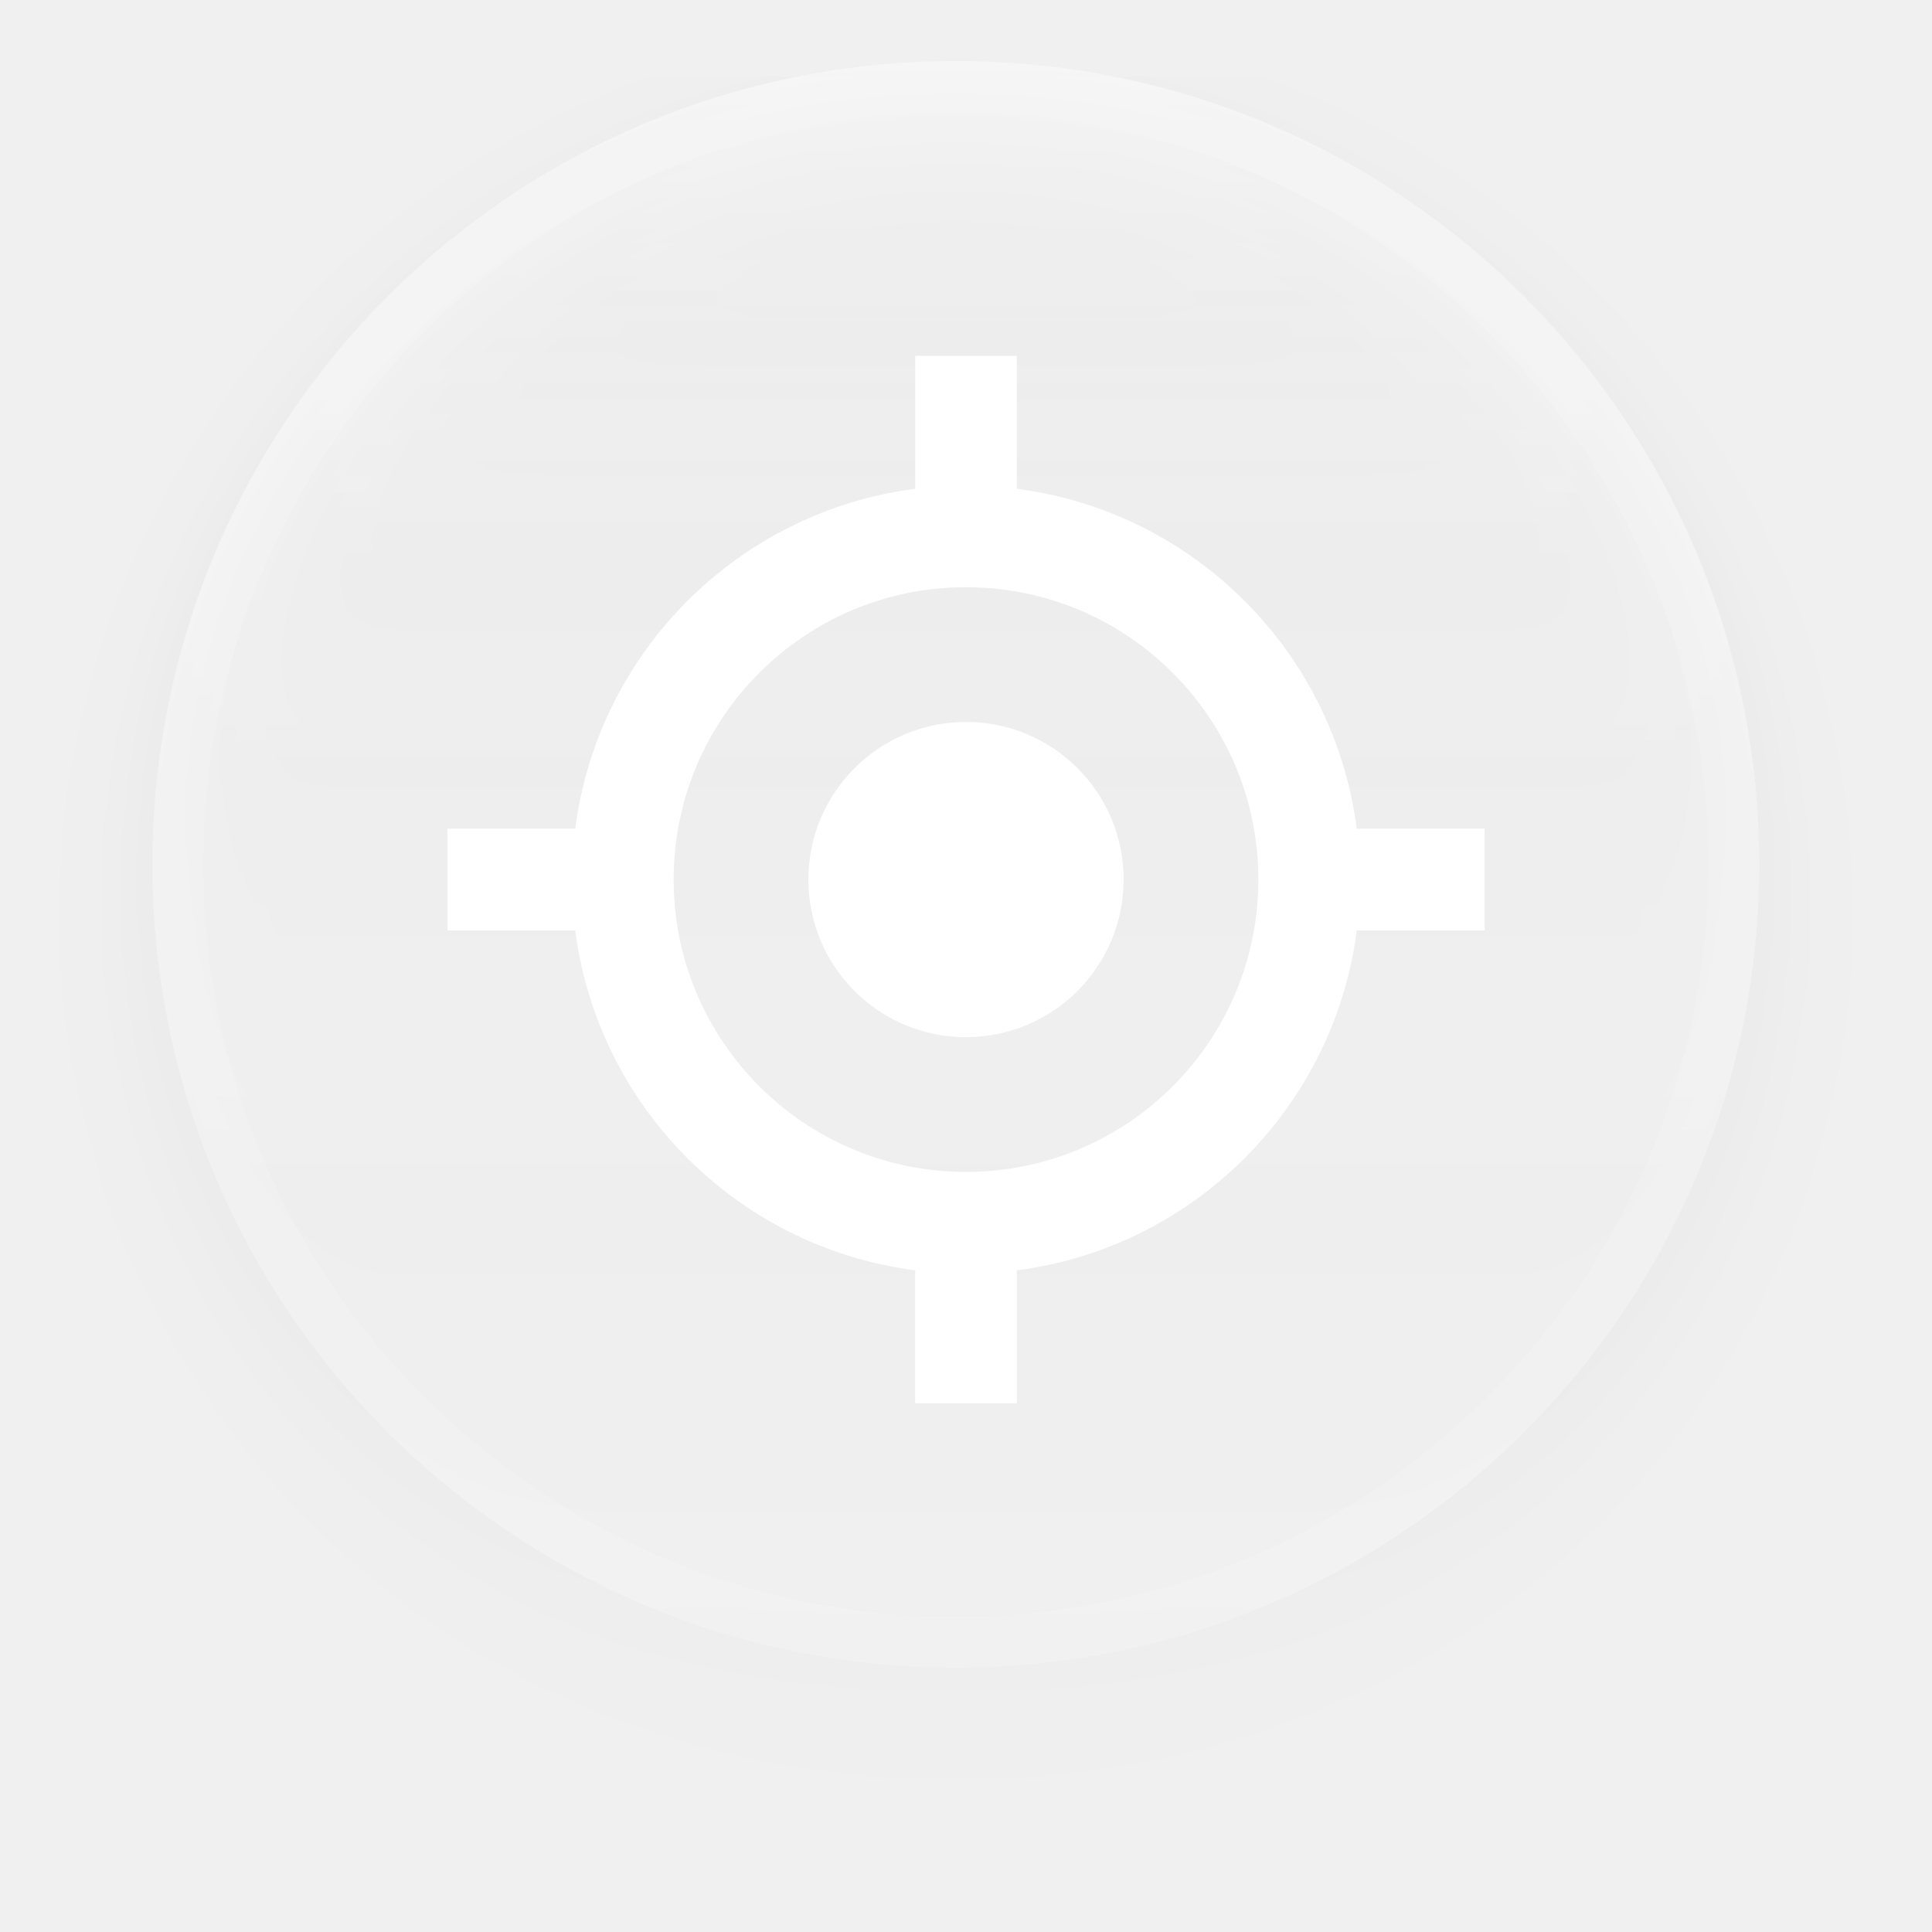
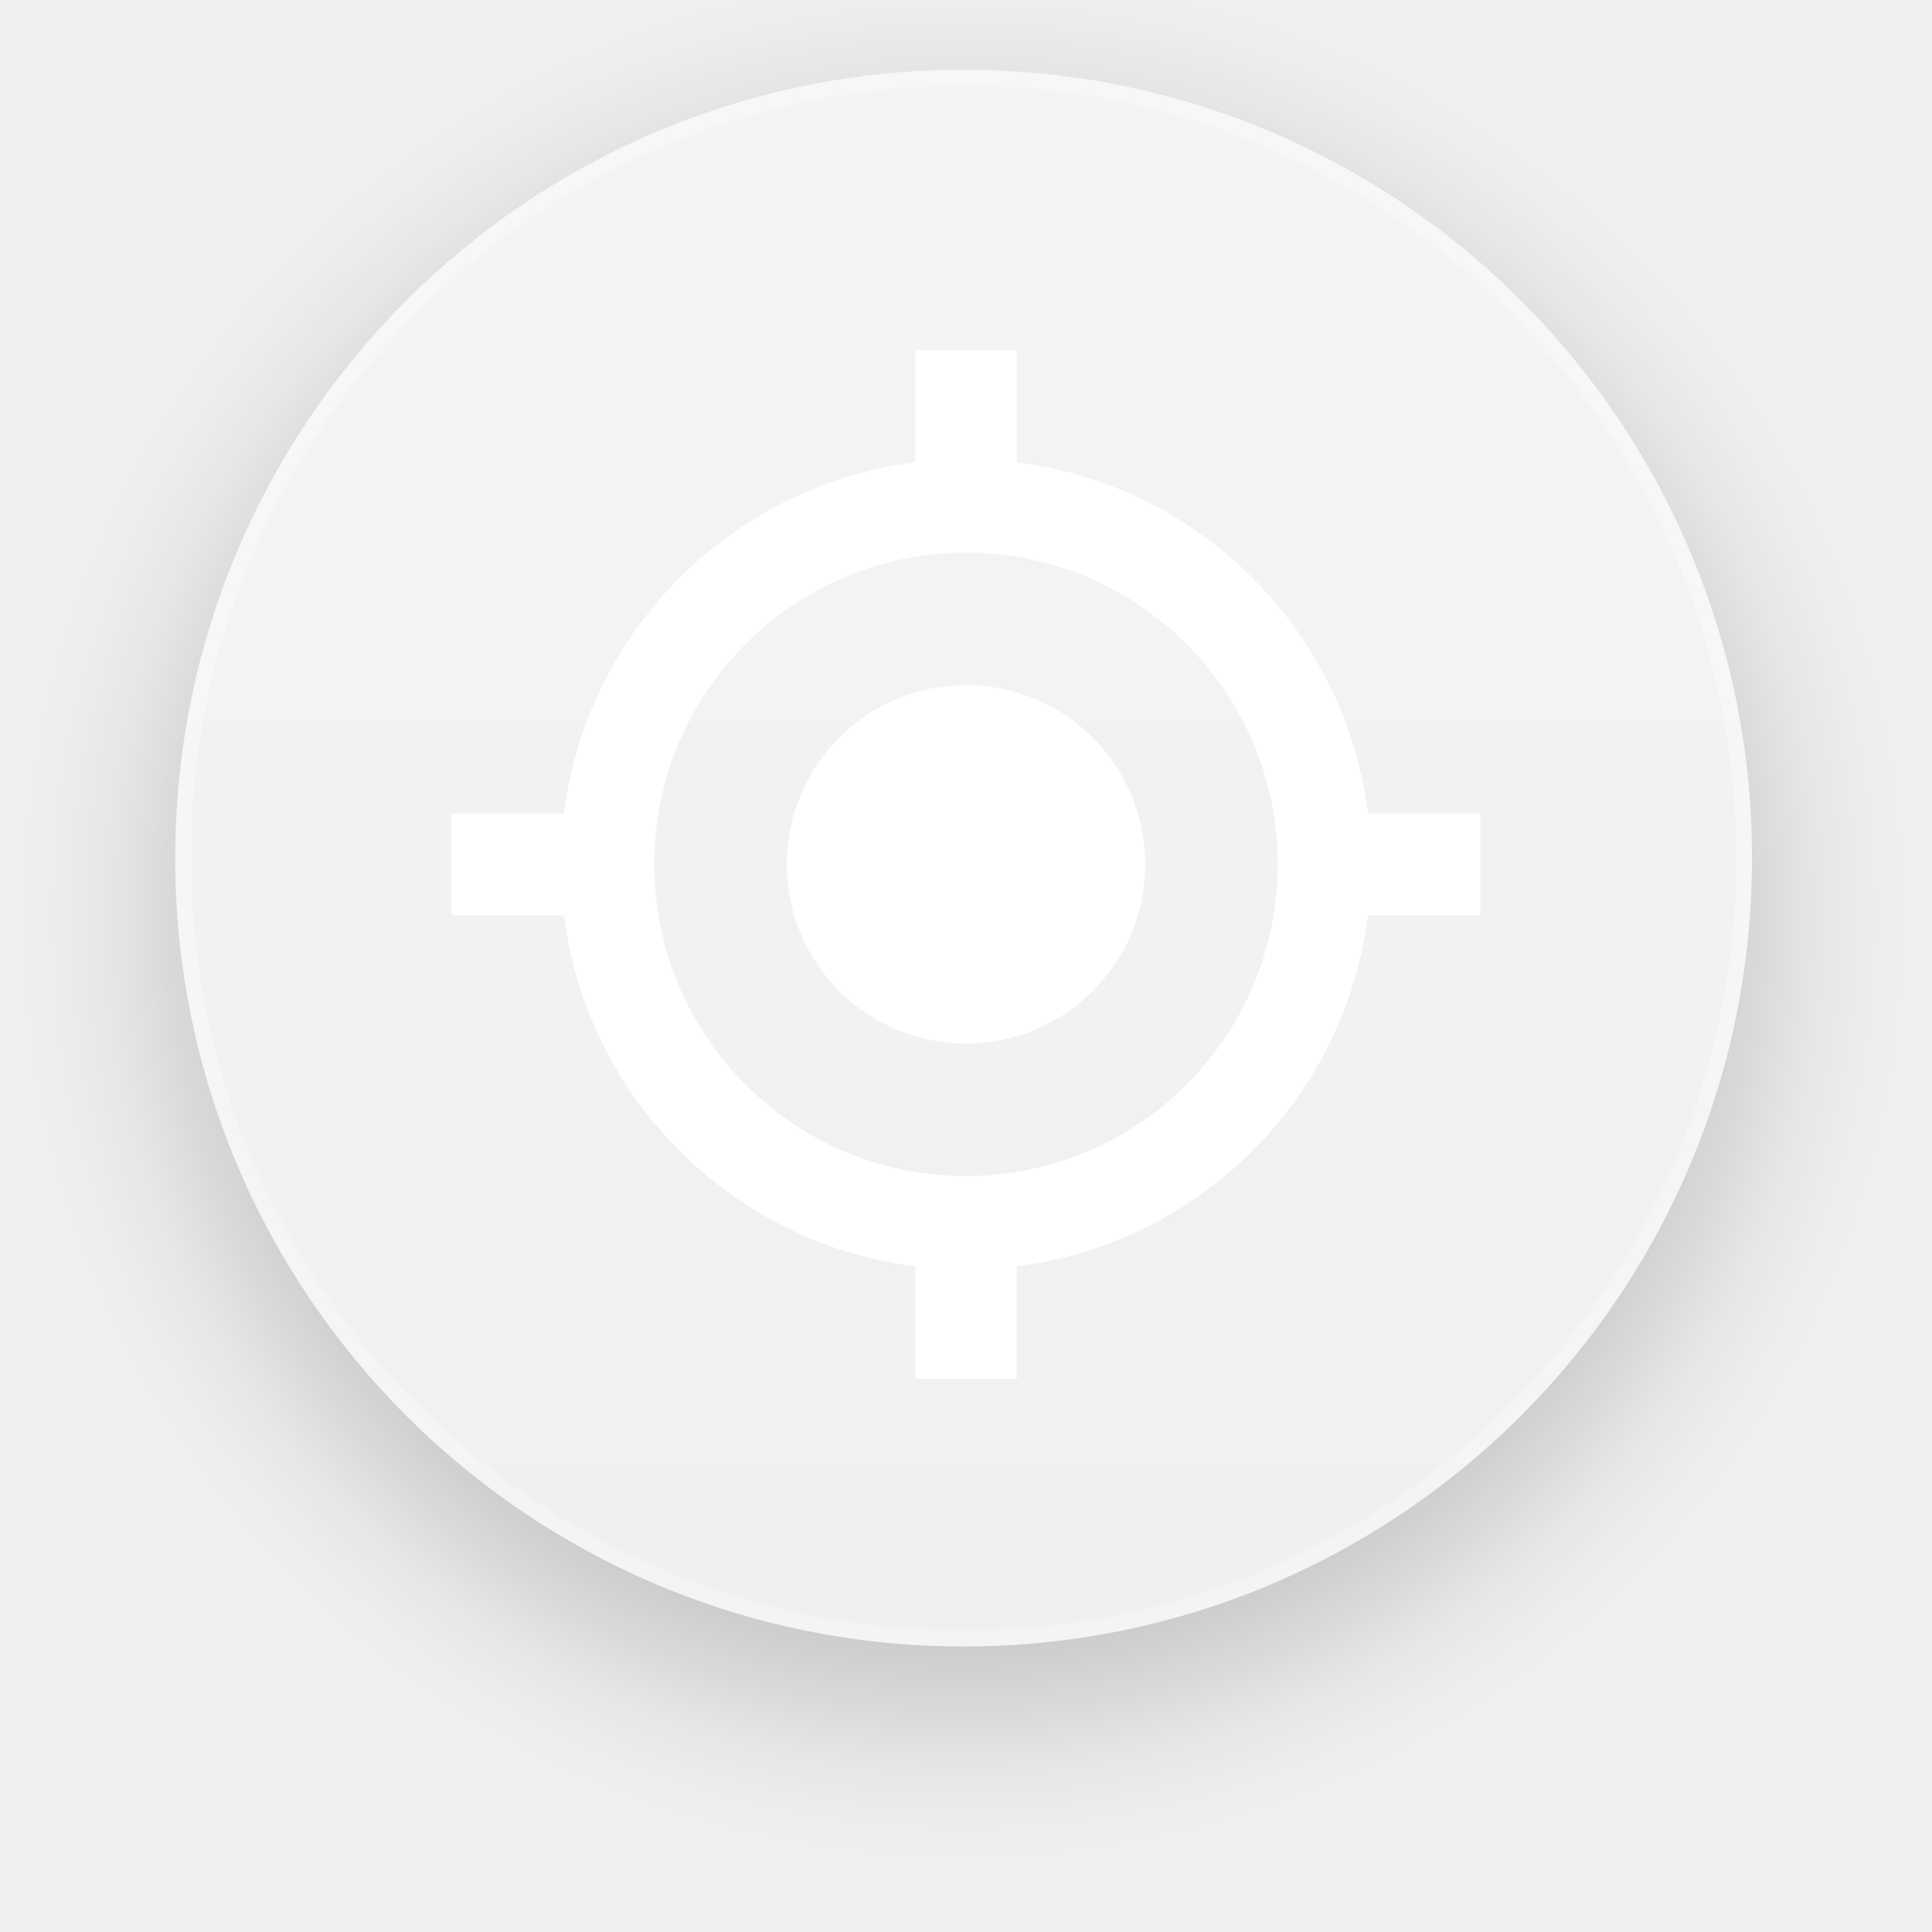
<svg xmlns="http://www.w3.org/2000/svg" xmlns:ns1="urn:gallery3d:art" viewBox="0 0 38 38" ns1:outputs="drawable=38x38">
  <defs>
+     <filter id="soft" x="-50%" y="-50%" width="200%" height="200%">
+       <feGaussianBlur stdDeviation="1.575" />
+     </filter>
    <linearGradient id="glass" x1="0" y1="0" x2="0" y2="1">
-       <stop offset="0" stop-color="#ffffff" stop-opacity="0.3" />
-       <stop offset="0.45" stop-color="#ffffff" stop-opacity="0.12" />
-       <stop offset="1" stop-color="#ffffff" stop-opacity="0.02" />
+       <stop offset="0" stop-color="#ffffff" stop-opacity="0.285" />
+       <stop offset="1" stop-color="#ffffff" stop-opacity="0.000" />
    </linearGradient>
-     <filter id="drop" x="-30%" y="-30%" width="160%" height="160%">
-       <feDropShadow dx="0" dy="1.5" stdDeviation="1.2" flood-color="#000000" flood-opacity="0.3" />
-     </filter>
+     <mask id="outside" maskUnits="userSpaceOnUse" x="0" y="0" width="38" height="38">
+       <rect width="38" height="38" fill="#ffffff" />
+       <circle cx="18.953" cy="16.878" r="15.506" fill="#000000" />
+     </mask>
  </defs>
-   <circle cx="18.8" cy="17" r="15.8" fill="url(#glass)" filter="url(#drop)" />
-   <circle cx="18.8" cy="17" r="15.3" fill="none" stroke="#ffffff" stroke-opacity="0.12" stroke-width="1" />
+   <g mask="url(#outside)">
+     <circle cx="18.953" cy="18.016" r="15.781" fill="#000000" opacity="0.181" filter="url(#soft)" />
+   </g>
+   <circle cx="18.953" cy="16.878" r="15.506" fill="url(#glass)" />
+   <circle cx="18.953" cy="16.878" r="15.351" fill="none" stroke="#ffffff" stroke-opacity="0.300" stroke-width="0.309" />
  <g fill="#ffffff">
-     <circle cx="19" cy="17.3" r="6.75" fill="none" stroke="#ffffff" stroke-width="2" />
-     <circle cx="19" cy="17.3" r="3.1" />
-     <rect x="18" y="7" width="2" height="3.4" />
-     <rect x="18" y="24.2" width="2" height="3.4" />
-     <rect x="8.8" y="16.3" width="3.4" height="2" />
-     <rect x="25.8" y="16.3" width="3.4" height="2" />
+     <circle cx="19.000" cy="17.000" r="7.050" fill="none" stroke="#ffffff" stroke-width="1.838" />
+     <circle cx="19.000" cy="17.000" r="3.525" />
+     <rect x="18.000" y="6.881" width="2.000" height="2.650" />
+     <rect x="18.000" y="24.469" width="2.000" height="2.650" />
+     <rect x="8.881" y="16.000" width="2.650" height="2.000" />
+     <rect x="26.469" y="16.000" width="2.650" height="2.000" />
  </g>
</svg>
